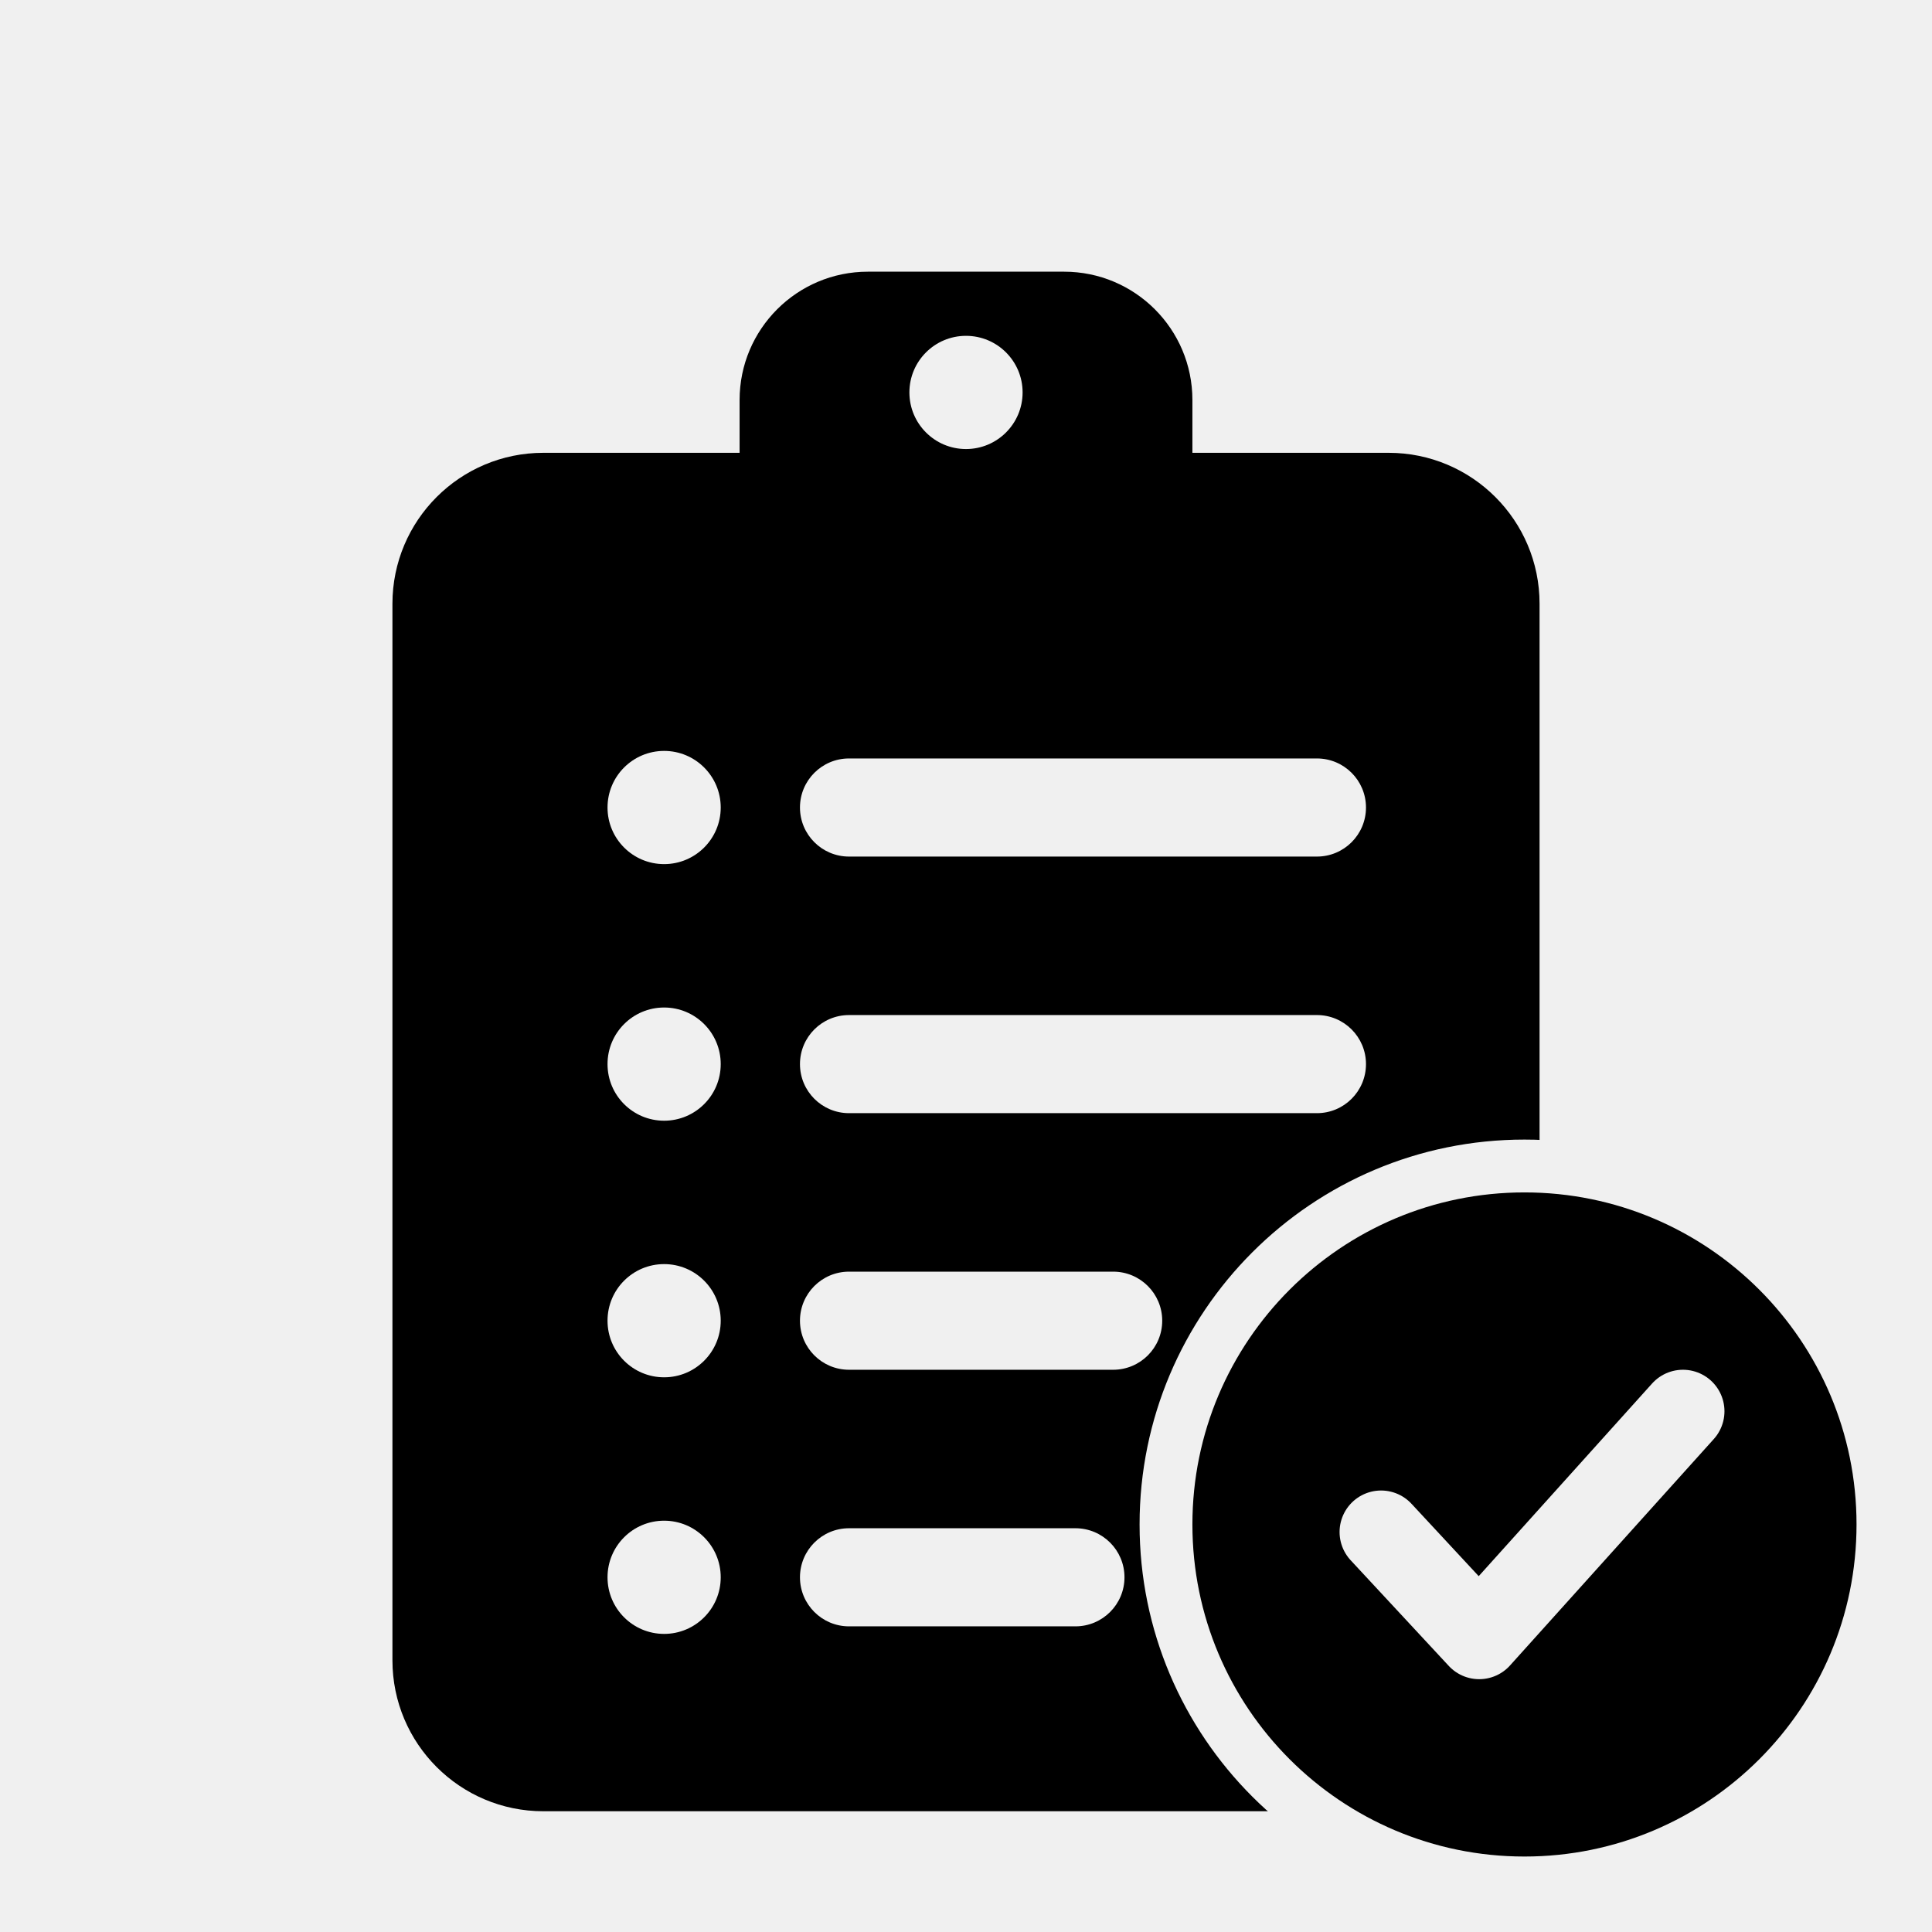
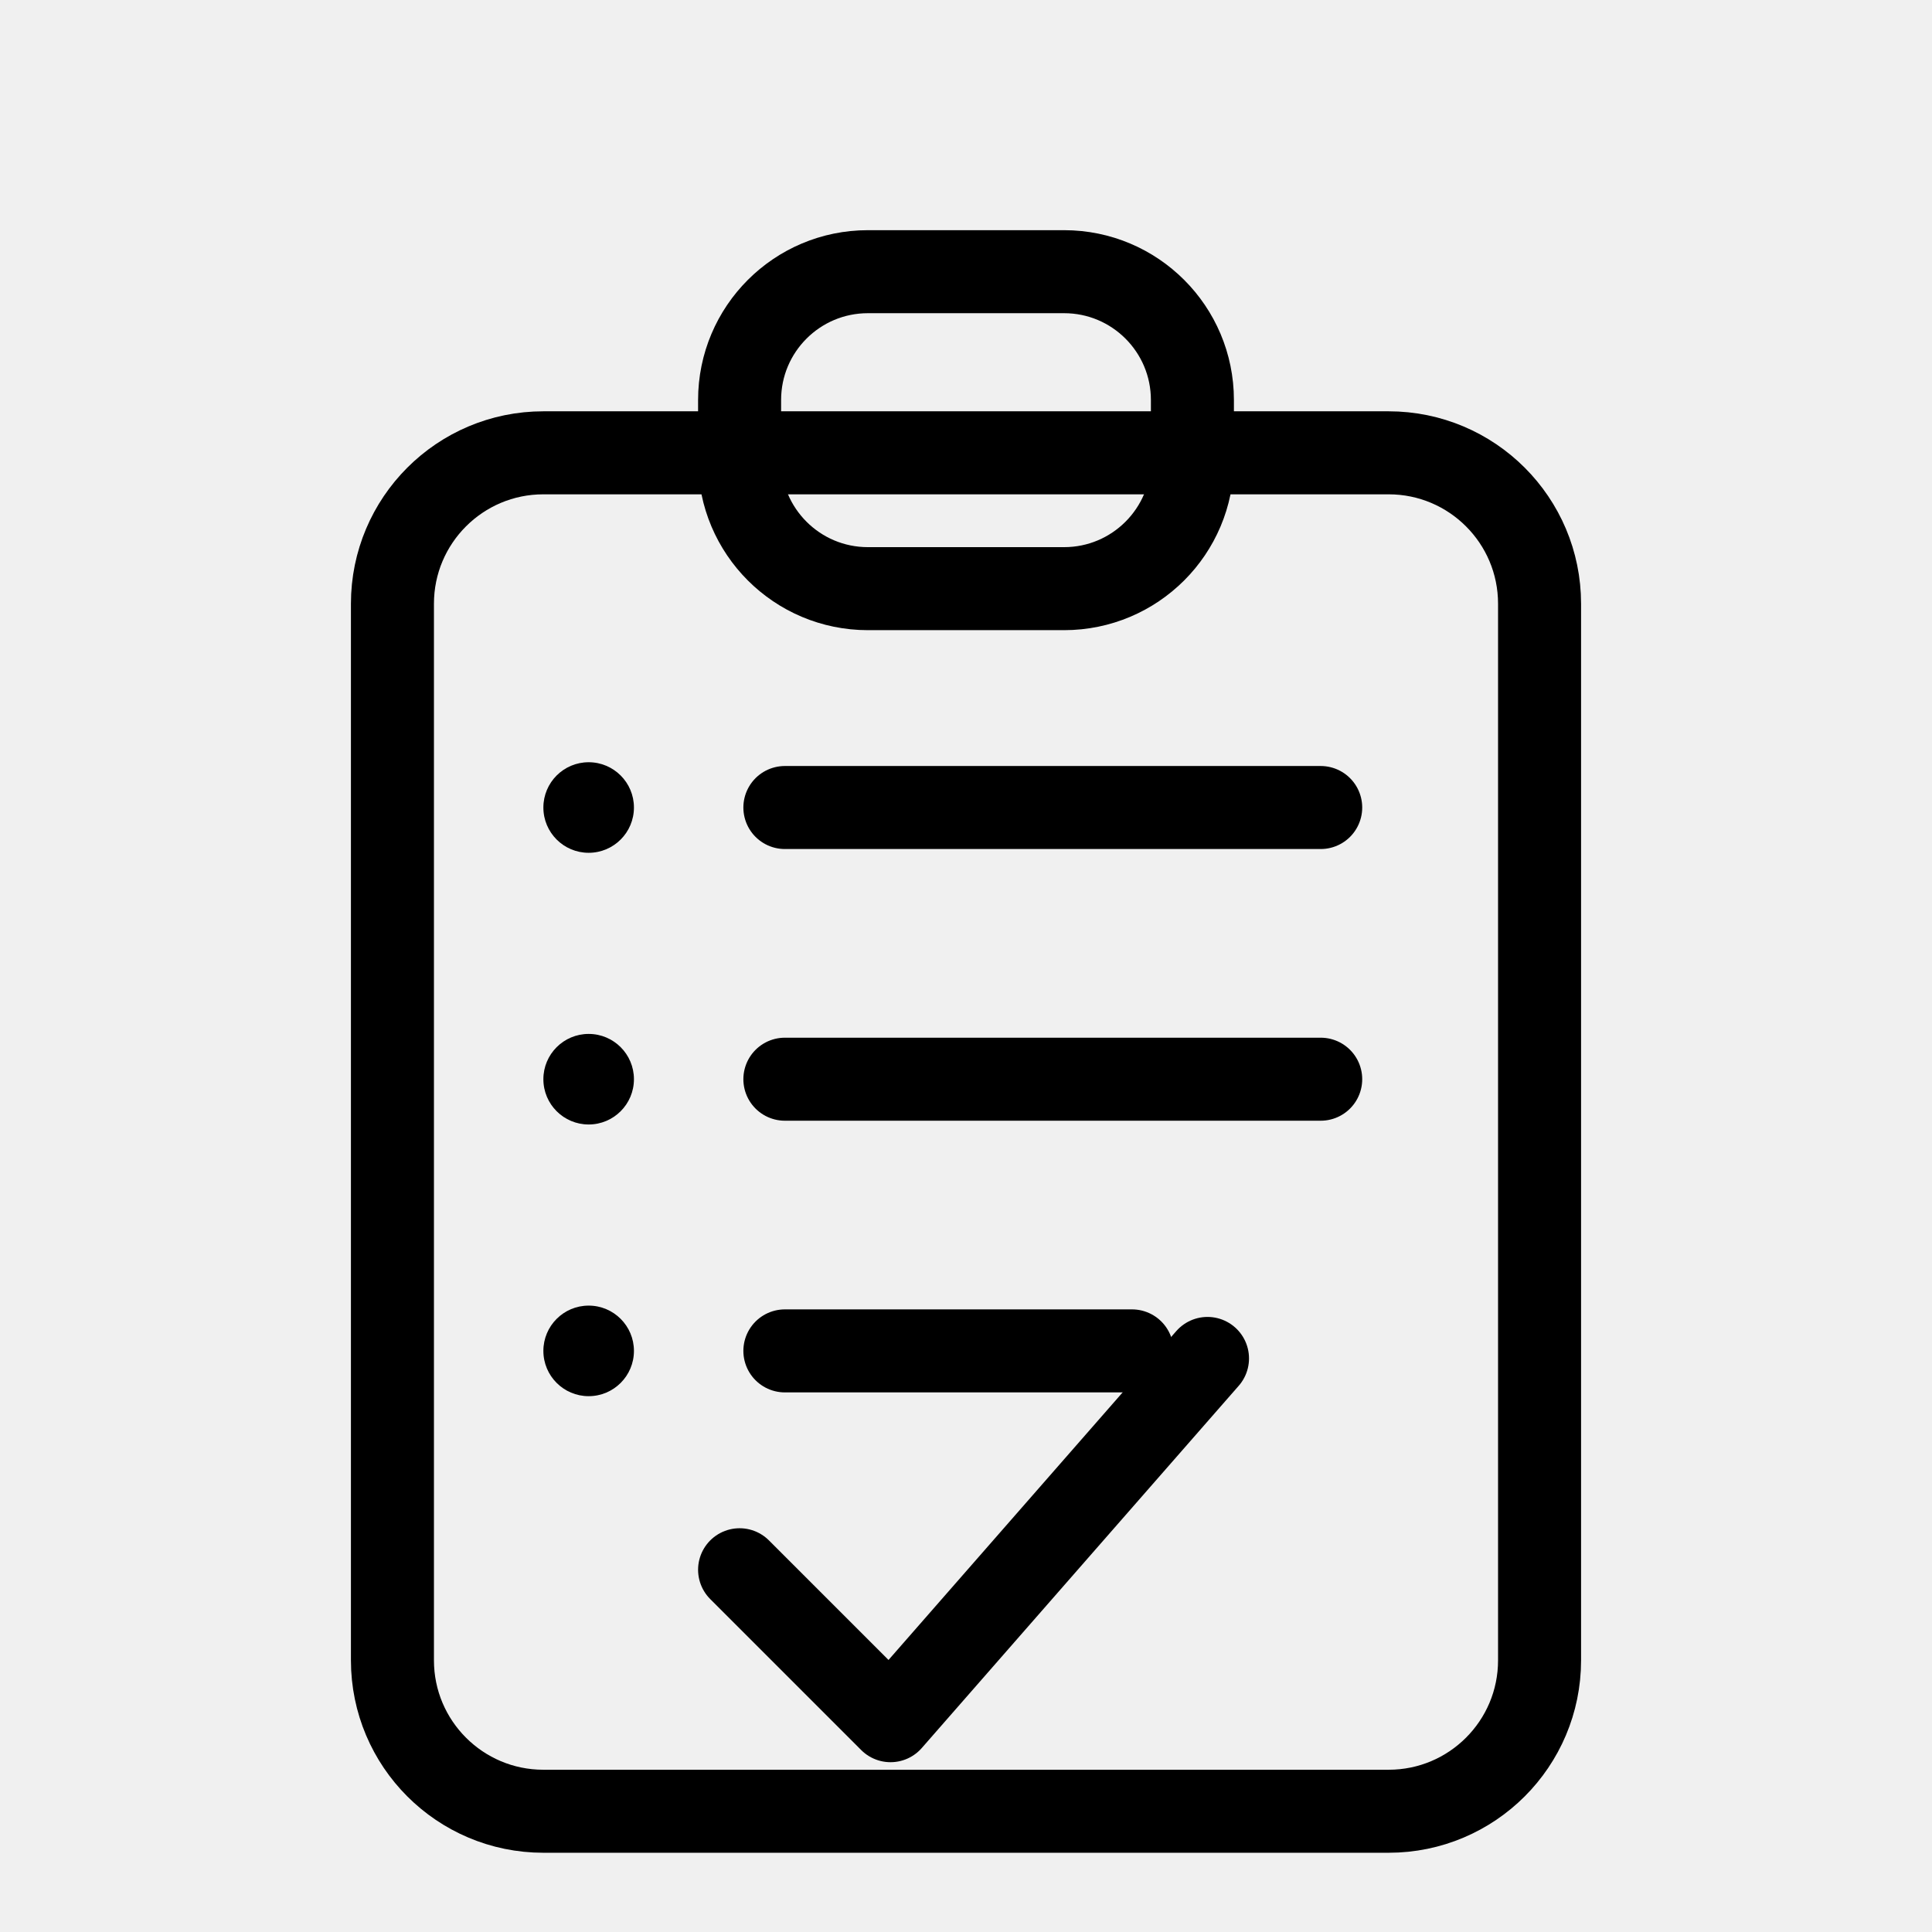
<svg xmlns="http://www.w3.org/2000/svg" viewBox="0 0 512 512">
-   <defs>
-     <mask id="vmask">
-       <rect width="512" height="512" fill="black" />
-       <rect x="104" y="120" width="304" height="360" rx="40" fill="white" />
-       <rect x="196" y="72" width="120" height="84" rx="34" fill="white" />
-       <circle cx="256" cy="104" r="15" fill="black" />
-       <circle cx="404" cy="404" r="102" fill="black" />
-       <circle cx="404" cy="404" r="88" fill="white" />
-       <circle cx="176" cy="214" r="15" fill="black" />
-       <circle cx="176" cy="282" r="15" fill="black" />
-       <circle cx="176" cy="350" r="15" fill="black" />
-       <circle cx="176" cy="418" r="15" fill="black" />
-       <rect x="212" y="201" width="150" height="26" rx="13" fill="black" />
-       <rect x="212" y="269" width="150" height="26" rx="13" fill="black" />
-       <rect x="212" y="337" width="96" height="26" rx="13" fill="black" />
-       <rect x="212" y="405" width="86" height="26" rx="13" fill="black" />
-       <path d="M366 406 L392 434 L446 374" fill="none" stroke="black" stroke-width="22" stroke-linecap="round" stroke-linejoin="round" />
-     </mask>
-   </defs>
-   <rect width="512" height="512" fill="#000000" mask="url(#vmask)" />
+   <g fill="none" stroke="#000000" stroke-width="22" stroke-linecap="round" stroke-linejoin="round">
+     <rect x="104" y="120" width="304" height="360" rx="40" />
+     <rect x="196" y="72" width="120" height="84" rx="34" />
+     <line x1="208" y1="214" x2="350" y2="214" />
+     <line x1="208" y1="286" x2="350" y2="286" />
+     <line x1="208" y1="358" x2="300" y2="358" />
+     <path d="M196 416 L236 456 L320 360" />
+   </g>
+   <g fill="#000000">
+     <circle cx="156" cy="214" r="12" />
+     <circle cx="156" cy="286" r="12" />
+     <circle cx="156" cy="358" r="12" />
+   </g>
</svg>
